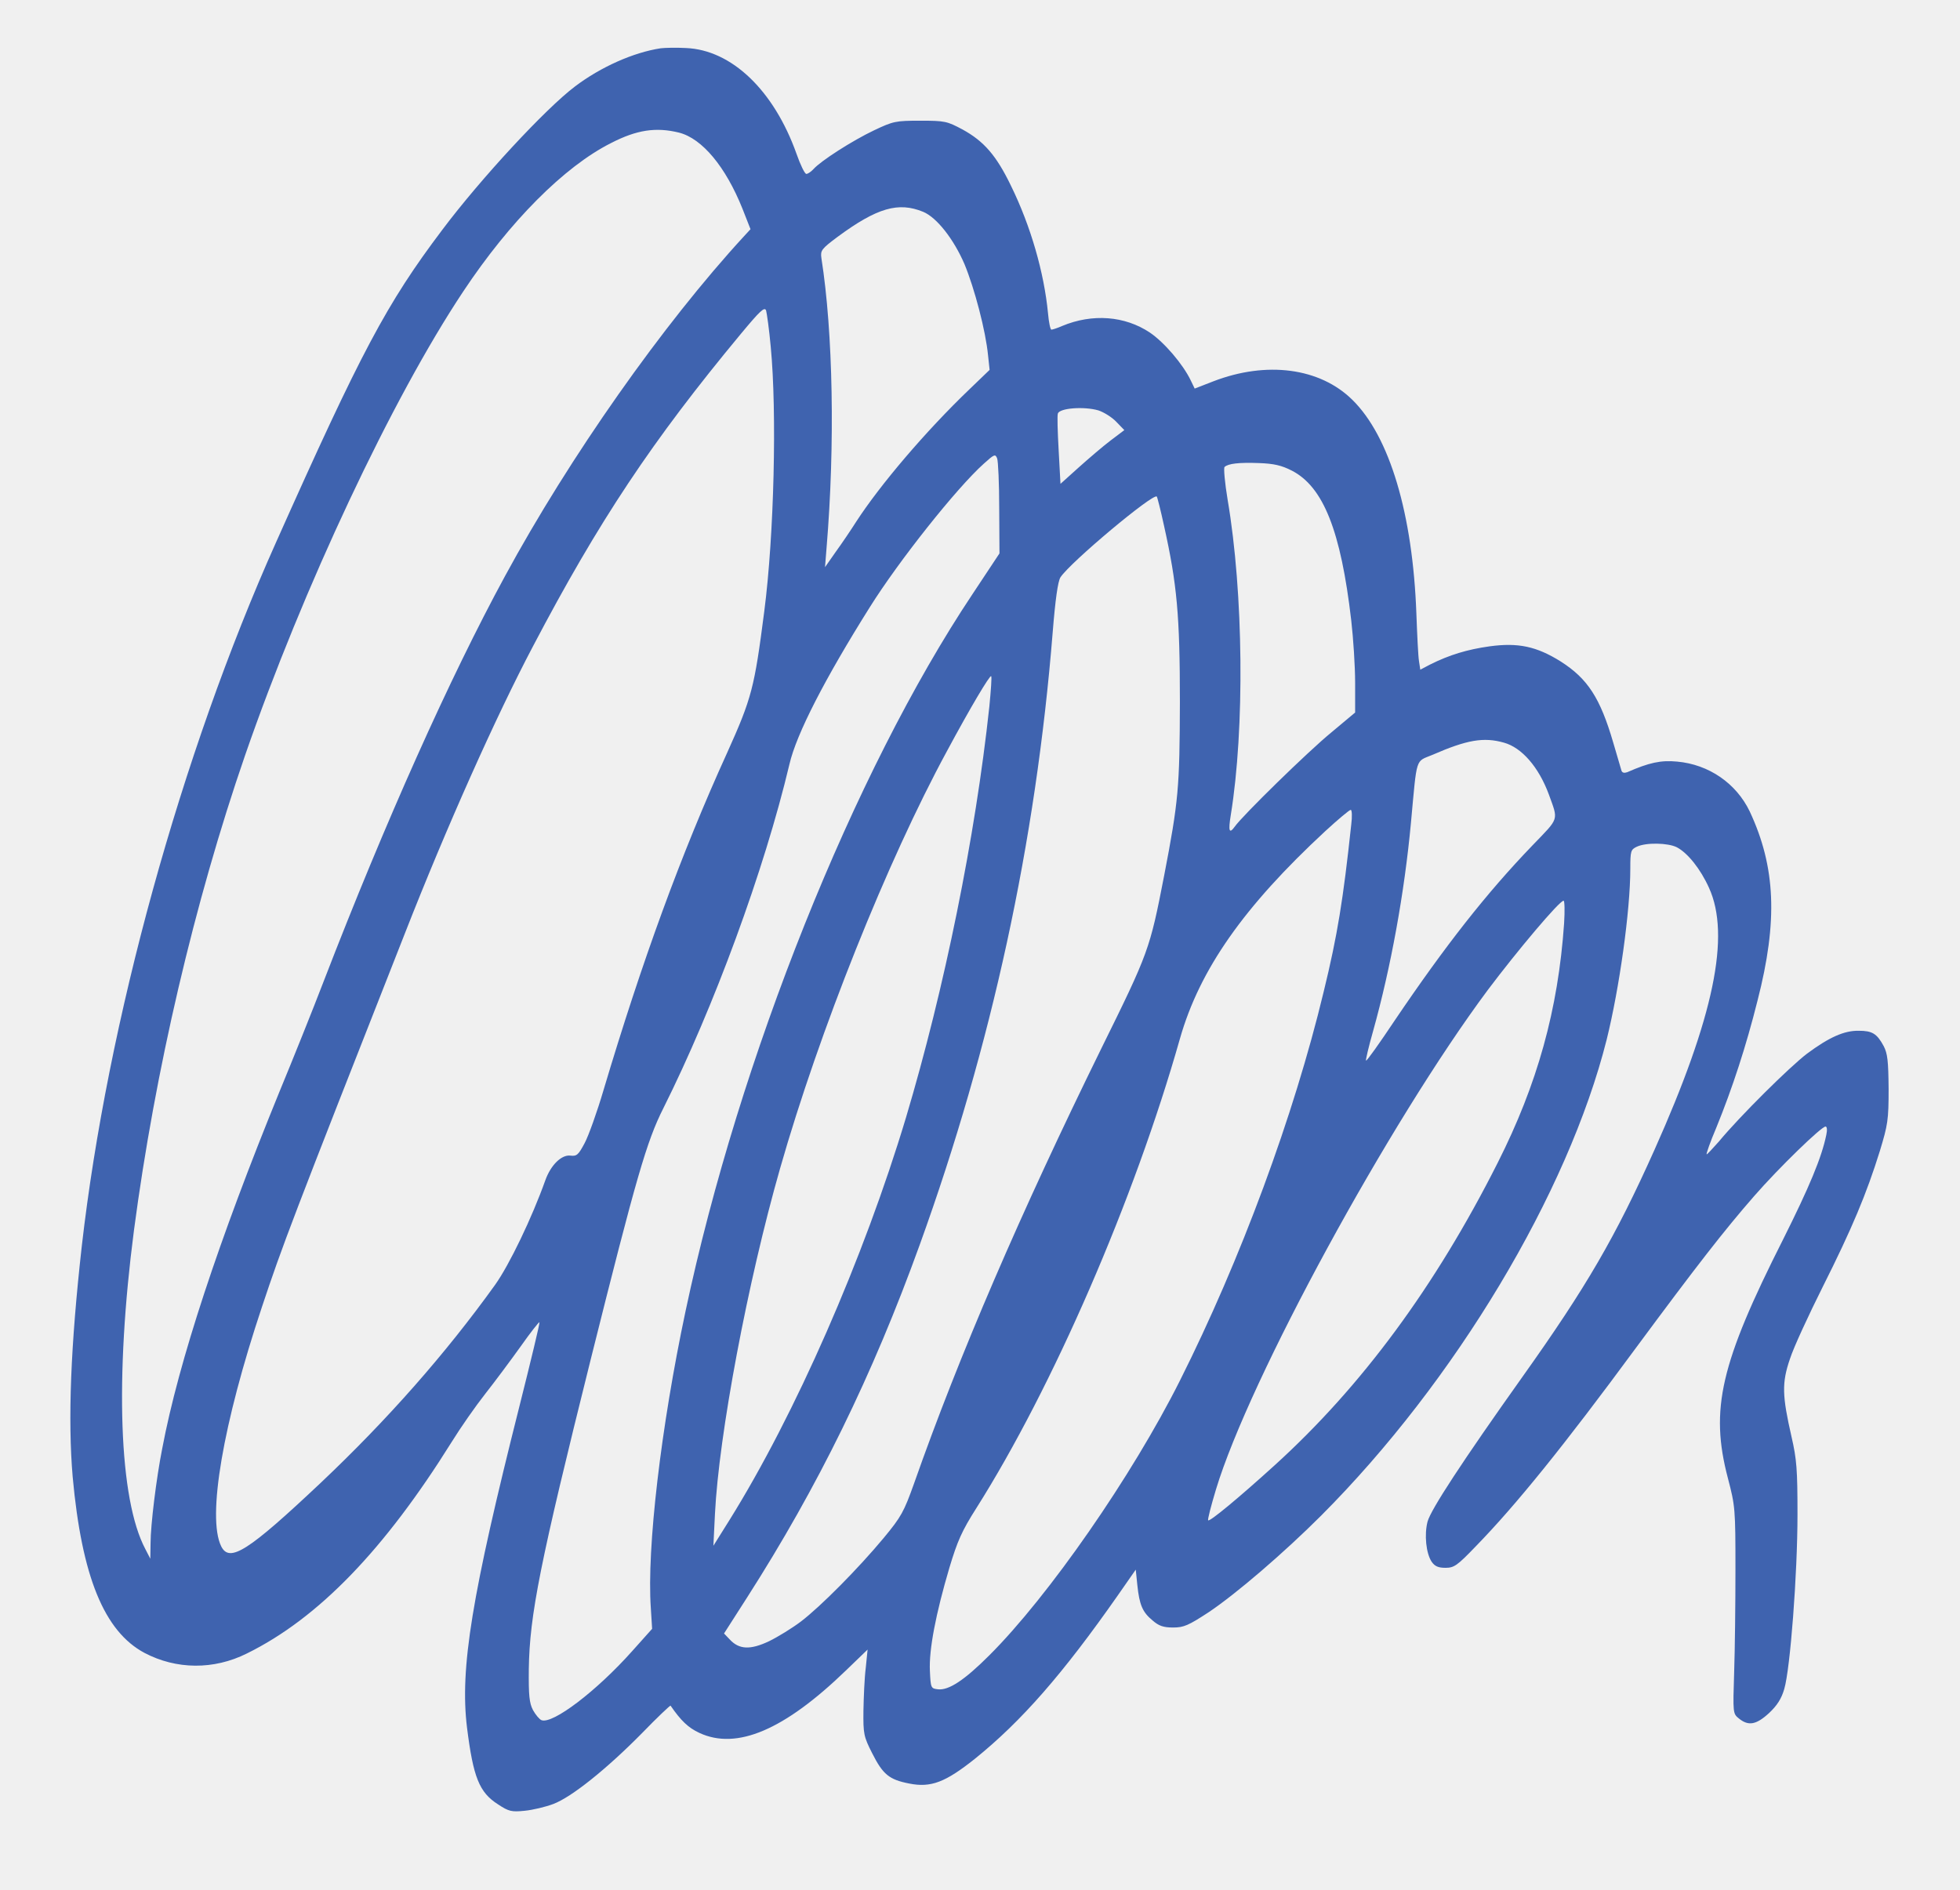
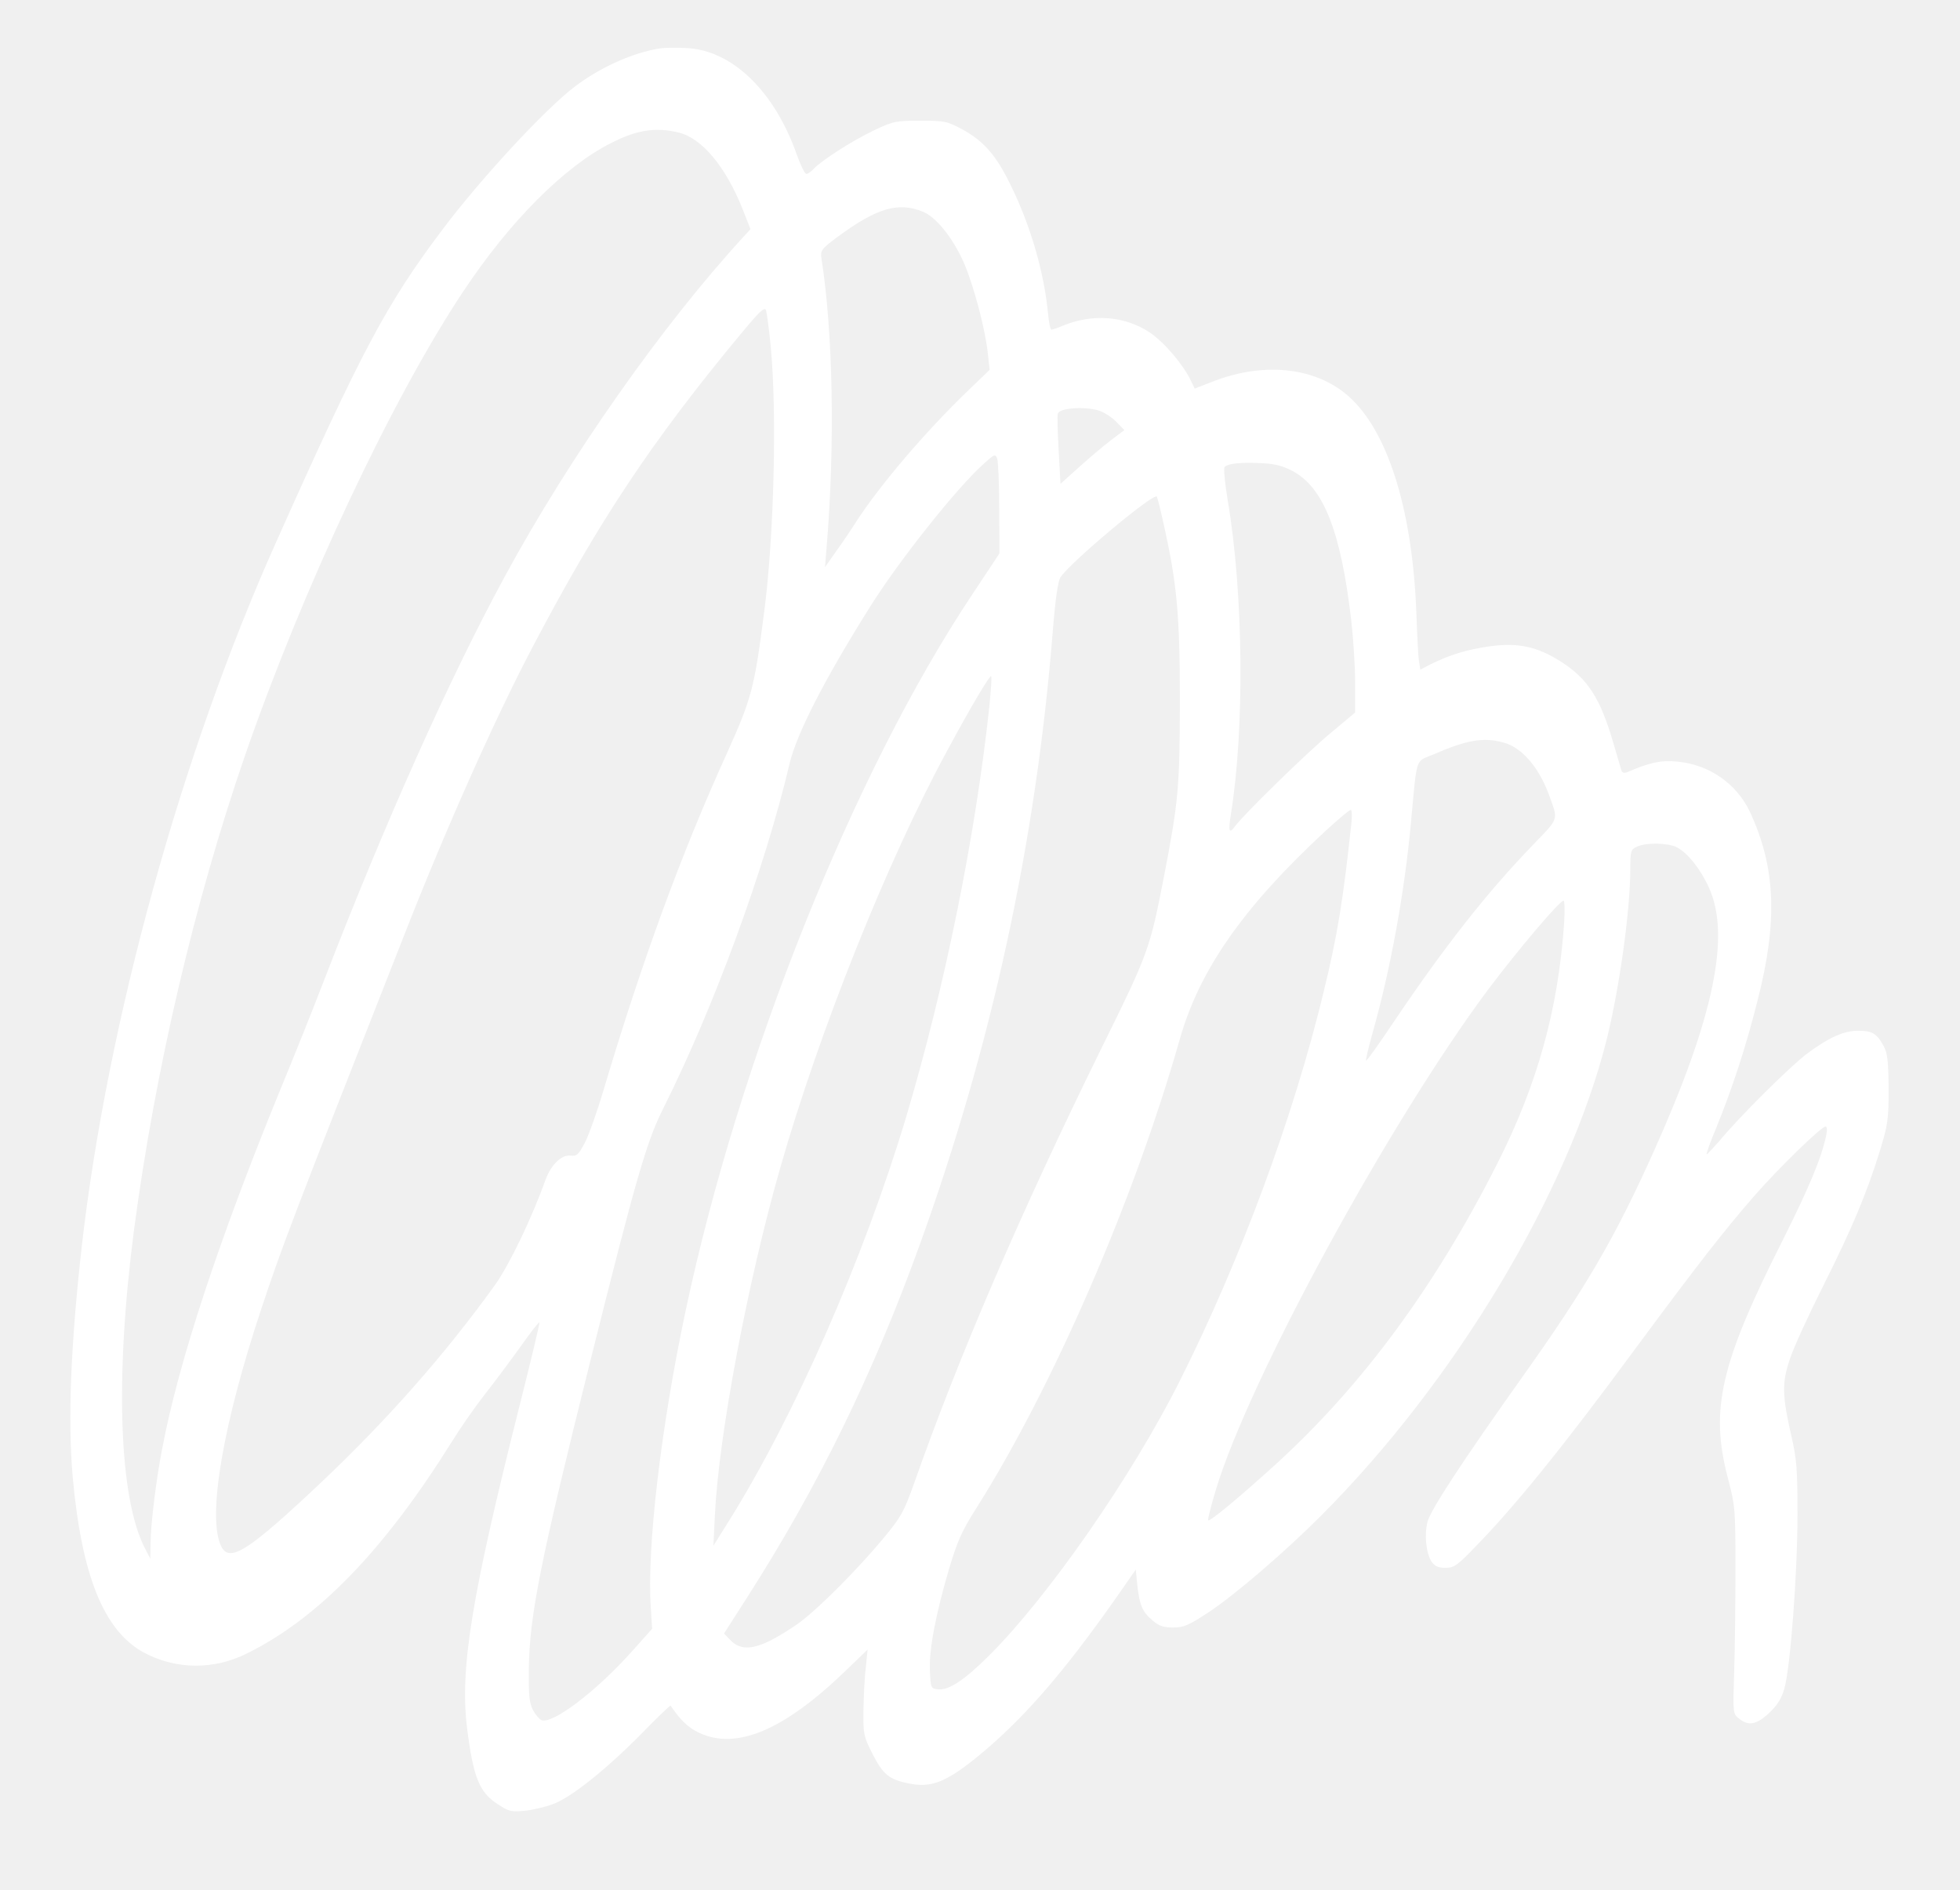
<svg xmlns="http://www.w3.org/2000/svg" version="1.0" width="755pt" height="728pt" viewBox="0 0 755 728" preserveAspectRatio="xMidYMid meet">
-   <g transform="translate(0,728) scale(0.1,-0.1)" fill="#3f63af" stroke="none">
+   <g transform="translate(0,728) scale(0.1,-0.1)" fill="#ffffff" stroke="none">
    <path d="M2545 7094 c-105 -16 -231 -72 -330 -147 -113 -85 -364 -356 -511 -552 -215 -285 -312 -468 -641 -1205 -366 -818 -649 -1846 -748 -2711 -43 -384 -54 -668 -35 -889 35 -383 121 -595 277 -678 122 -64 266 -66 394 -2 276 136 530 400 789 815 34 55 92 138 129 185 37 47 98 129 136 182 38 54 71 96 73 94 2 -3 -33 -148 -77 -323 -184 -730 -230 -1010 -202 -1239 24 -191 47 -249 119 -295 42 -28 53 -30 103 -25 31 3 81 15 110 26 70 26 206 135 342 273 59 61 109 108 110 106 40 -58 68 -85 111 -105 144 -67 327 11 564 240 l84 81 -7 -70 c-5 -38 -8 -113 -9 -165 -1 -90 1 -100 34 -165 41 -81 65 -101 142 -116 84 -17 140 5 253 95 180 145 339 327 551 630 l69 99 6 -59 c8 -77 20 -105 59 -137 24 -21 42 -27 79 -27 41 0 59 8 137 59 106 71 290 229 433 372 516 517 951 1242 1100 1834 49 198 91 497 91 658 0 69 2 74 25 85 36 17 120 15 154 -2 42 -22 91 -83 124 -156 84 -184 19 -498 -210 -1010 -150 -335 -262 -528 -509 -875 -231 -325 -352 -510 -365 -557 -13 -50 -6 -122 16 -155 12 -17 25 -23 53 -23 33 0 45 8 117 83 154 158 339 387 615 762 236 319 341 454 457 587 96 110 259 268 275 268 6 0 7 -14 3 -32 -18 -88 -66 -202 -166 -402 -242 -479 -283 -655 -213 -921 28 -107 29 -118 29 -350 0 -132 -2 -311 -5 -398 -5 -157 -5 -159 19 -178 36 -29 66 -24 115 21 31 29 48 55 59 93 23 77 51 443 51 672 0 174 -3 213 -23 300 -36 158 -38 207 -6 300 14 44 72 169 127 279 112 223 168 357 219 521 31 102 34 120 34 240 -1 108 -4 136 -19 165 -26 48 -44 59 -96 59 -56 1 -114 -25 -199 -88 -66 -50 -259 -241 -340 -339 -25 -28 -46 -51 -47 -49 -2 2 14 48 37 102 62 152 115 314 159 490 79 307 70 515 -30 729 -52 108 -157 181 -280 192 -62 6 -108 -4 -192 -41 -12 -4 -19 -2 -22 6 -2 8 -17 57 -32 109 -50 171 -98 245 -201 311 -94 59 -165 74 -275 59 -86 -12 -155 -33 -229 -70 l-38 -20 -5 33 c-3 17 -7 100 -10 182 -14 385 -103 684 -247 825 -125 123 -330 150 -535 71 l-72 -28 -15 31 c-30 63 -103 148 -158 185 -96 64 -221 74 -338 25 -18 -8 -37 -14 -41 -14 -4 0 -10 28 -13 63 -15 156 -66 335 -143 492 -56 116 -104 171 -186 216 -60 32 -68 34 -163 34 -95 0 -104 -2 -178 -37 -84 -40 -204 -117 -233 -149 -9 -10 -22 -19 -28 -19 -6 0 -23 35 -38 78 -87 244 -250 400 -426 407 -37 2 -80 1 -97 -1z m71 -325 c89 -23 179 -131 244 -293 l31 -79 -24 -26 c-313 -340 -672 -850 -922 -1311 -212 -390 -461 -946 -698 -1560 -41 -107 -118 -299 -171 -427 -232 -568 -388 -1039 -451 -1373 -23 -115 -45 -297 -45 -364 l-1 -61 -19 37 c-102 192 -118 660 -44 1228 81 614 233 1265 428 1830 223 644 566 1375 841 1788 178 268 388 480 569 571 99 51 173 62 262 40z m940 -305 c53 -22 118 -106 159 -201 39 -94 82 -258 91 -352 l6 -56 -78 -75 c-168 -161 -344 -368 -436 -510 -19 -30 -54 -82 -78 -115 l-42 -60 6 75 c33 397 25 831 -20 1116 -4 29 0 35 63 82 152 112 234 135 329 96z m-587 -521 c24 -251 13 -725 -25 -1018 -38 -295 -48 -334 -143 -545 -178 -391 -329 -806 -476 -1299 -25 -85 -58 -177 -73 -205 -24 -45 -30 -51 -55 -48 -34 4 -75 -36 -96 -94 -52 -146 -139 -327 -194 -404 -191 -266 -415 -520 -672 -763 -279 -263 -351 -309 -383 -244 -55 112 7 473 157 922 80 240 113 327 551 1440 159 406 351 836 493 1105 253 482 459 792 801 1204 74 89 91 105 97 90 3 -11 12 -74 18 -141z m1262 -244 c21 -7 52 -26 69 -44 l31 -32 -53 -40 c-29 -22 -84 -69 -123 -104 l-70 -63 -7 129 c-4 72 -6 135 -3 142 7 21 100 28 156 12z m-382 -378 l1 -173 -104 -157 c-457 -685 -899 -1790 -1105 -2761 -95 -447 -150 -916 -134 -1145 l5 -80 -76 -85 c-139 -156 -307 -283 -350 -267 -8 3 -23 21 -33 39 -14 27 -17 56 -16 158 3 208 43 409 239 1195 175 700 215 838 279 965 195 390 389 917 486 1326 27 117 137 330 309 604 112 179 335 460 440 554 40 36 44 38 51 20 4 -10 8 -97 8 -193z m1127 146 c121 -62 189 -231 229 -577 8 -69 15 -177 15 -240 l0 -115 -92 -77 c-88 -72 -341 -319 -372 -363 -21 -29 -25 -17 -15 45 54 332 49 856 -12 1214 -11 66 -16 123 -12 127 14 13 55 18 133 15 57 -2 87 -9 126 -29z m-492 -213 c50 -225 61 -345 61 -679 -1 -329 -5 -380 -61 -670 -55 -283 -59 -294 -242 -665 -311 -633 -548 -1183 -721 -1675 -39 -109 -49 -128 -117 -210 -98 -118 -244 -265 -319 -322 -33 -25 -88 -59 -123 -76 -72 -34 -115 -32 -151 7 l-22 23 89 139 c272 425 483 855 665 1359 277 767 447 1549 512 2359 10 125 20 197 30 212 38 58 357 325 371 311 2 -2 15 -53 28 -113z m-673 -696 c-54 -503 -173 -1087 -321 -1583 -163 -543 -427 -1145 -680 -1551 l-62 -99 6 122 c15 305 126 895 251 1332 151 529 413 1184 642 1606 93 173 166 295 171 290 3 -2 -1 -55 -7 -117z m1982 -139 c69 -19 134 -94 173 -199 37 -103 42 -88 -63 -197 -177 -184 -335 -385 -531 -675 -58 -87 -107 -156 -110 -154 -2 2 10 53 27 113 69 247 121 534 146 803 24 259 16 234 83 262 133 58 197 69 275 47z m-588 -316 c-31 -289 -53 -426 -106 -643 -115 -479 -320 -1033 -554 -1499 -184 -367 -506 -831 -735 -1059 -95 -95 -156 -135 -197 -130 -27 3 -28 5 -31 71 -4 82 23 221 75 397 31 103 48 142 104 230 294 465 608 1187 784 1808 76 267 246 509 560 800 49 45 93 82 98 82 5 0 6 -26 2 -57z m820 -380 c-23 -333 -103 -620 -256 -923 -240 -476 -524 -861 -859 -1165 -140 -127 -250 -218 -256 -212 -3 2 11 56 30 119 129 426 666 1412 1047 1924 115 153 276 344 292 344 4 0 5 -39 2 -87z" />
  </g>
</svg>
